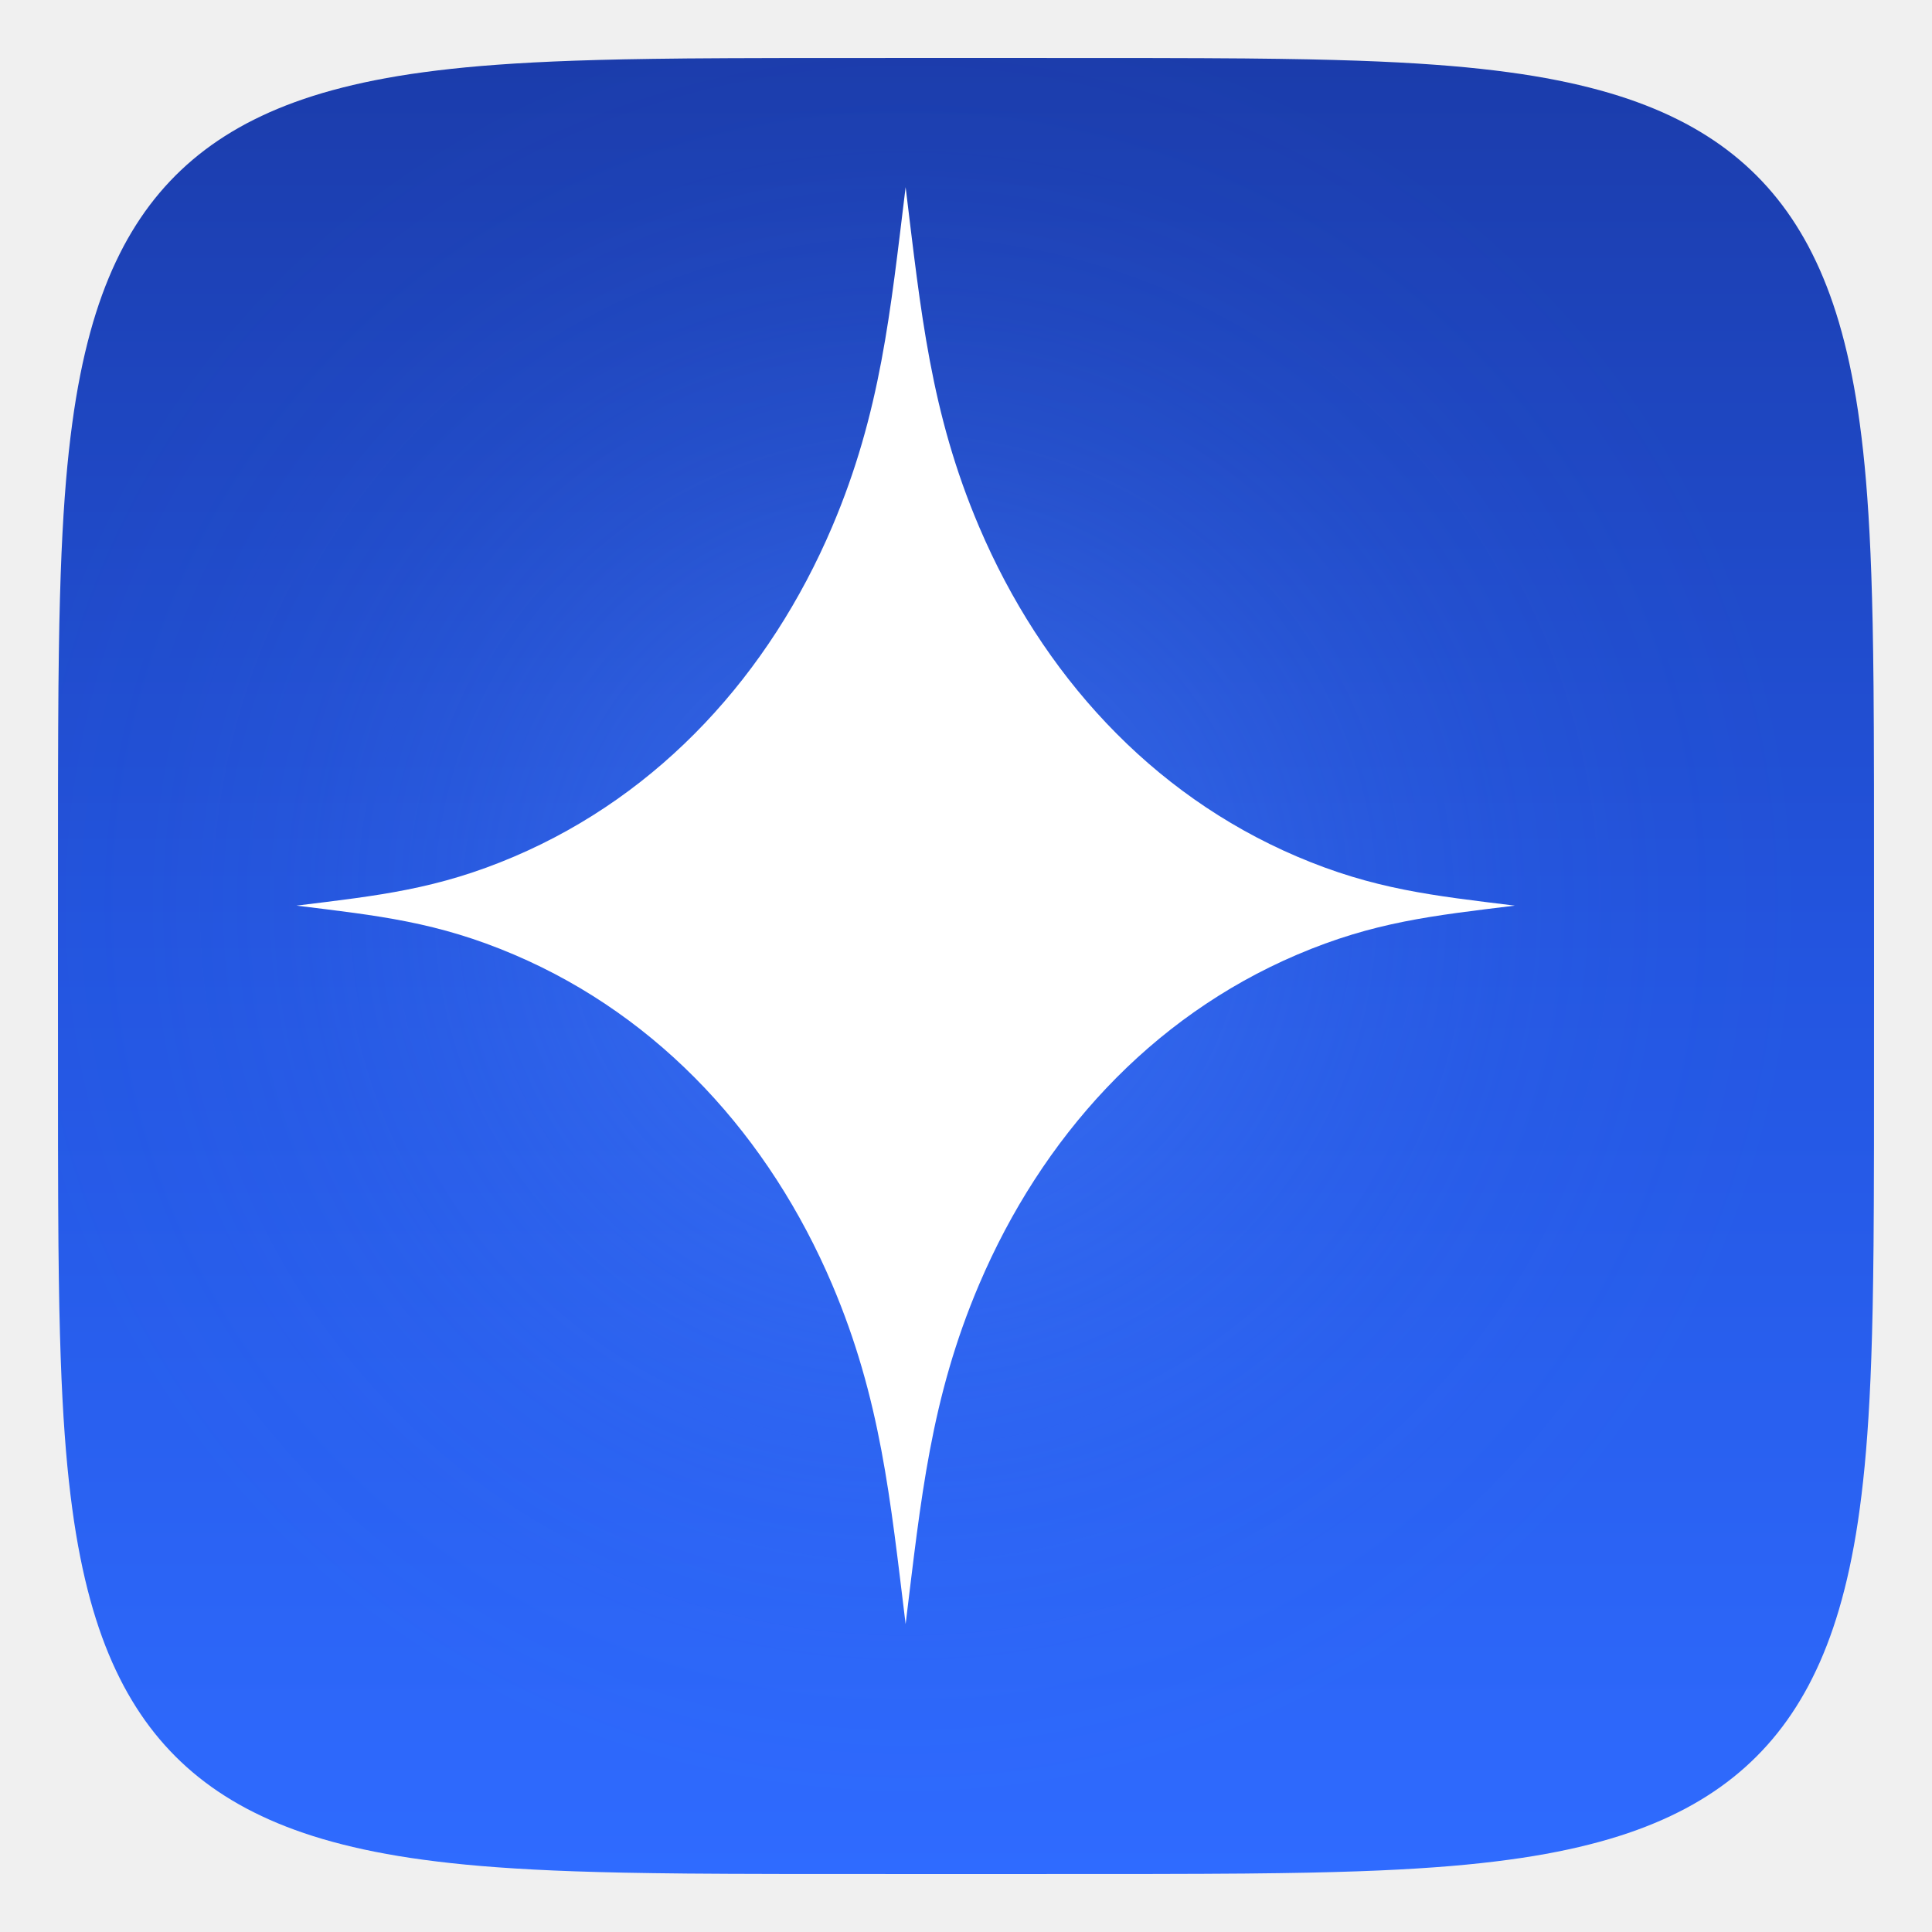
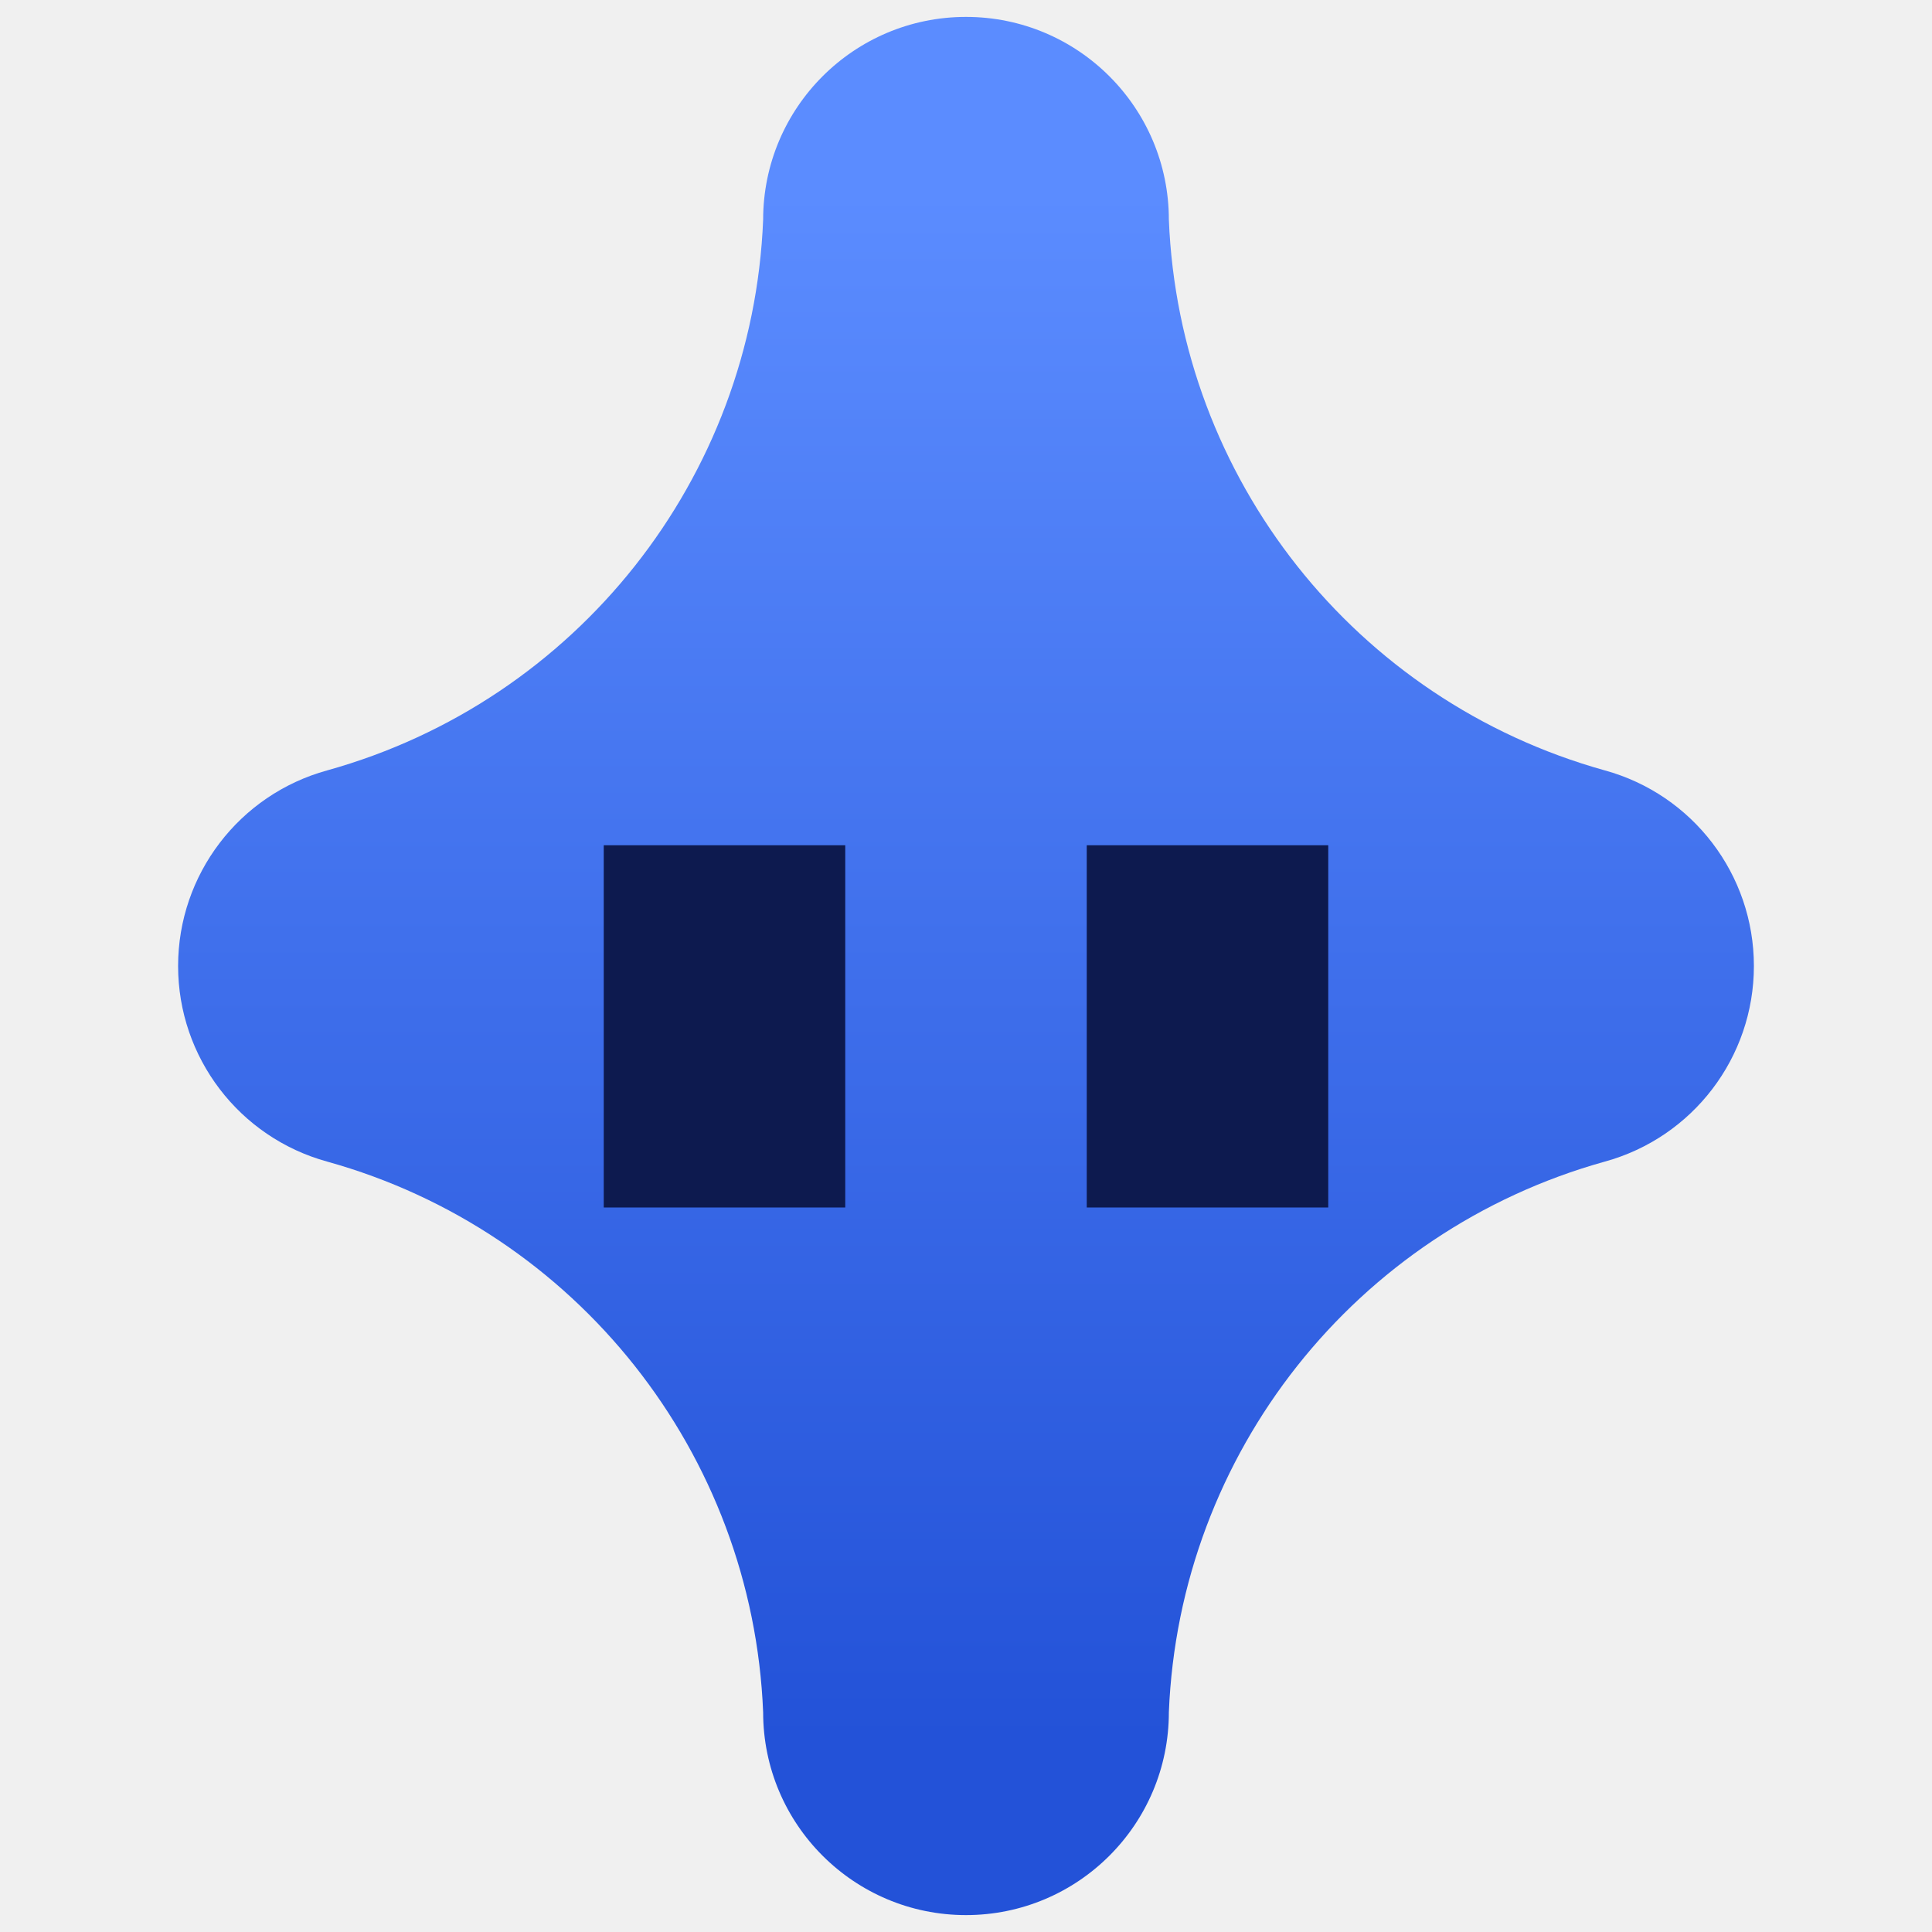
- <svg xmlns="http://www.w3.org/2000/svg" width="1024" height="1024" viewBox="0 0 1024 1024">
+ <svg xmlns="http://www.w3.org/2000/svg" viewBox="0 0 16 16" width="100%" height="100%">
  <defs>
-     <clipPath id="tile">
-       <path d="M993.28,512 L993.25,607.31 L993.16,637.76 L993.02,659.88 L992.81,677.89 L992.55,693.35 L992.22,707.03 L991.84,719.37 L991.4,730.69 L990.9,741.16 L990.34,750.93 L989.72,760.11 L989.05,768.77 L988.31,776.99 L987.51,784.81 L986.65,792.28 L985.73,799.43 L984.76,806.29 L983.72,812.88 L982.62,819.22 L981.45,825.34 L980.23,831.25 L978.94,836.96 L977.59,842.48 L976.18,847.83 L974.71,853.02 L973.17,858.05 L971.57,862.93 L969.9,867.67 L968.17,872.27 L966.37,876.74 L964.51,881.09 L962.57,885.32 L960.57,889.43 L958.51,893.44 L956.37,897.33 L954.16,901.12 L951.88,904.81 L949.53,908.4 L947.11,911.9 L944.61,915.3 L942.04,918.61 L939.39,921.83 L936.67,924.96 L933.86,928.01 L930.98,930.98 L928.01,933.86 L924.96,936.67 L921.83,939.39 L918.61,942.04 L915.3,944.61 L911.9,947.11 L908.4,949.53 L904.81,951.88 L901.12,954.16 L897.33,956.37 L893.44,958.51 L889.43,960.57 L885.32,962.57 L881.09,964.51 L876.74,966.37 L872.27,968.17 L867.67,969.9 L862.93,971.57 L858.05,973.17 L853.02,974.71 L847.83,976.18 L842.48,977.59 L836.96,978.94 L831.25,980.23 L825.34,981.45 L819.22,982.62 L812.88,983.72 L806.29,984.76 L799.43,985.73 L792.28,986.65 L784.81,987.51 L776.99,988.31 L768.77,989.05 L760.11,989.72 L750.93,990.34 L741.16,990.9 L730.69,991.4 L719.37,991.84 L707.03,992.22 L693.35,992.55 L677.89,992.81 L659.88,993.02 L637.76,993.16 L607.31,993.25 L512,993.28 L416.69,993.25 L386.24,993.16 L364.12,993.02 L346.11,992.81 L330.65,992.55 L316.97,992.22 L304.63,991.84 L293.31,991.4 L282.84,990.9 L273.07,990.34 L263.89,989.72 L255.23,989.05 L247.01,988.31 L239.19,987.51 L231.72,986.65 L224.57,985.73 L217.71,984.76 L211.12,983.72 L204.78,982.62 L198.66,981.45 L192.75,980.23 L187.04,978.94 L181.52,977.59 L176.17,976.18 L170.98,974.71 L165.95,973.17 L161.07,971.57 L156.33,969.9 L151.73,968.17 L147.26,966.37 L142.91,964.51 L138.68,962.57 L134.57,960.57 L130.56,958.51 L126.67,956.37 L122.88,954.16 L119.19,951.88 L115.6,949.53 L112.1,947.11 L108.7,944.61 L105.39,942.04 L102.17,939.39 L99.04,936.67 L95.99,933.86 L93.02,930.98 L90.14,928.01 L87.33,924.96 L84.61,921.83 L81.96,918.61 L79.39,915.3 L76.89,911.9 L74.47,908.4 L72.12,904.81 L69.84,901.12 L67.63,897.33 L65.49,893.44 L63.43,889.43 L61.43,885.32 L59.49,881.09 L57.63,876.74 L55.83,872.27 L54.1,867.67 L52.43,862.93 L50.83,858.05 L49.29,853.02 L47.82,847.83 L46.41,842.48 L45.06,836.96 L43.77,831.25 L42.55,825.34 L41.38,819.22 L40.28,812.88 L39.24,806.29 L38.27,799.43 L37.35,792.28 L36.49,784.81 L35.69,776.99 L34.95,768.77 L34.28,760.11 L33.66,750.93 L33.1,741.16 L32.6,730.69 L32.16,719.37 L31.78,707.03 L31.45,693.35 L31.19,677.89 L30.98,659.88 L30.84,637.76 L30.75,607.31 L30.72,512 L30.75,416.69 L30.84,386.24 L30.98,364.12 L31.19,346.11 L31.45,330.65 L31.78,316.97 L32.16,304.63 L32.6,293.31 L33.1,282.84 L33.66,273.07 L34.28,263.89 L34.95,255.23 L35.69,247.01 L36.49,239.19 L37.35,231.72 L38.27,224.57 L39.24,217.71 L40.28,211.12 L41.38,204.78 L42.55,198.66 L43.77,192.75 L45.06,187.04 L46.41,181.52 L47.82,176.17 L49.29,170.98 L50.83,165.95 L52.43,161.07 L54.1,156.33 L55.83,151.73 L57.63,147.26 L59.49,142.91 L61.43,138.68 L63.43,134.57 L65.49,130.56 L67.63,126.67 L69.84,122.88 L72.12,119.19 L74.47,115.6 L76.89,112.1 L79.39,108.7 L81.96,105.39 L84.61,102.17 L87.33,99.04 L90.14,95.99 L93.02,93.02 L95.99,90.14 L99.04,87.33 L102.17,84.61 L105.39,81.96 L108.7,79.39 L112.1,76.89 L115.6,74.47 L119.19,72.12 L122.88,69.84 L126.67,67.63 L130.56,65.49 L134.57,63.43 L138.68,61.43 L142.91,59.49 L147.26,57.63 L151.73,55.83 L156.33,54.1 L161.07,52.43 L165.95,50.83 L170.98,49.29 L176.17,47.82 L181.52,46.41 L187.04,45.06 L192.75,43.77 L198.66,42.55 L204.78,41.38 L211.12,40.28 L217.71,39.24 L224.57,38.27 L231.72,37.35 L239.19,36.49 L247.01,35.69 L255.23,34.95 L263.89,34.28 L273.07,33.66 L282.84,33.1 L293.31,32.6 L304.63,32.16 L316.97,31.78 L330.65,31.45 L346.11,31.19 L364.12,30.98 L386.24,30.84 L416.69,30.75 L512,30.72 L607.31,30.75 L637.76,30.84 L659.88,30.98 L677.89,31.19 L693.35,31.45 L707.03,31.78 L719.37,32.16 L730.69,32.6 L741.16,33.1 L750.93,33.66 L760.11,34.28 L768.77,34.95 L776.99,35.69 L784.81,36.49 L792.28,37.35 L799.43,38.27 L806.29,39.24 L812.88,40.28 L819.22,41.38 L825.34,42.55 L831.25,43.77 L836.96,45.06 L842.48,46.41 L847.83,47.82 L853.02,49.29 L858.05,50.83 L862.93,52.43 L867.67,54.1 L872.27,55.83 L876.74,57.63 L881.09,59.49 L885.32,61.43 L889.43,63.43 L893.44,65.49 L897.33,67.63 L901.12,69.84 L904.81,72.12 L908.4,74.47 L911.9,76.89 L915.3,79.39 L918.61,81.96 L921.83,84.61 L924.96,87.33 L928.01,90.14 L930.98,93.02 L933.86,95.99 L936.67,99.04 L939.39,102.17 L942.04,105.39 L944.61,108.7 L947.11,112.1 L949.53,115.6 L951.88,119.19 L954.16,122.88 L956.37,126.67 L958.51,130.56 L960.57,134.57 L962.57,138.68 L964.51,142.91 L966.37,147.26 L968.17,151.73 L969.9,156.33 L971.57,161.07 L973.17,165.95 L974.71,170.98 L976.18,176.17 L977.59,181.52 L978.94,187.04 L980.23,192.75 L981.45,198.66 L982.62,204.78 L983.72,211.12 L984.76,217.71 L985.73,224.57 L986.65,231.72 L987.51,239.19 L988.31,247.01 L989.05,255.23 L989.72,263.89 L990.34,273.07 L990.9,282.84 L991.4,293.31 L991.84,304.63 L992.22,316.97 L992.55,330.65 L992.81,346.11 L993.02,364.12 L993.16,386.24 L993.25,416.69Z" />
-     </clipPath>
-     <linearGradient id="sky" x1="0" y1="30.72" x2="0" y2="993.28" gradientUnits="userSpaceOnUse">
-       <stop offset="0" stop-color="#1b3cab" />
-       <stop offset="0.5" stop-color="#2355e0" />
-       <stop offset="1" stop-color="#2f6bff" />
+     <linearGradient id="g" x1="0" y1="0" x2="0" y2="16" gradientUnits="userSpaceOnUse">
+       <stop offset="0.1" stop-color="#5b8cff" />
+       <stop offset="0.9" stop-color="#2352d8" />
    </linearGradient>
-     <radialGradient id="lit" cx="480" cy="480" r="481.28" gradientUnits="userSpaceOnUse">
-       <stop offset="0" stop-color="#4f86ff" stop-opacity="0.45" />
-       <stop offset="0.167" stop-color="#4f86ff" stop-opacity="0.375" />
-       <stop offset="0.333" stop-color="#4f86ff" stop-opacity="0.264" />
-       <stop offset="0.5" stop-color="#4f86ff" stop-opacity="0.155" />
-       <stop offset="0.667" stop-color="#4f86ff" stop-opacity="0.073" />
-       <stop offset="0.833" stop-color="#4f86ff" stop-opacity="0.025" />
-       <stop offset="1" stop-color="#4f86ff" stop-opacity="0" />
-     </radialGradient>
  </defs>
-   <path d="M993.28,512 L993.25,607.31 L993.16,637.76 L993.02,659.88 L992.81,677.89 L992.55,693.35 L992.22,707.03 L991.84,719.37 L991.4,730.69 L990.9,741.16 L990.34,750.93 L989.72,760.11 L989.05,768.77 L988.31,776.99 L987.51,784.81 L986.65,792.28 L985.73,799.43 L984.76,806.29 L983.72,812.88 L982.62,819.22 L981.45,825.34 L980.23,831.25 L978.94,836.96 L977.59,842.48 L976.18,847.83 L974.71,853.02 L973.17,858.05 L971.57,862.93 L969.9,867.67 L968.17,872.27 L966.37,876.74 L964.51,881.09 L962.57,885.32 L960.57,889.43 L958.51,893.44 L956.37,897.33 L954.16,901.12 L951.88,904.81 L949.53,908.4 L947.11,911.9 L944.61,915.3 L942.04,918.61 L939.39,921.83 L936.67,924.96 L933.86,928.01 L930.98,930.98 L928.01,933.86 L924.96,936.67 L921.83,939.39 L918.61,942.04 L915.3,944.61 L911.9,947.11 L908.4,949.53 L904.81,951.88 L901.12,954.16 L897.33,956.37 L893.44,958.51 L889.43,960.57 L885.32,962.57 L881.09,964.51 L876.74,966.37 L872.27,968.17 L867.67,969.9 L862.93,971.57 L858.05,973.17 L853.02,974.71 L847.83,976.18 L842.48,977.59 L836.96,978.94 L831.25,980.23 L825.34,981.45 L819.22,982.62 L812.88,983.72 L806.29,984.76 L799.43,985.73 L792.28,986.65 L784.81,987.51 L776.99,988.31 L768.77,989.05 L760.11,989.72 L750.93,990.34 L741.16,990.9 L730.69,991.4 L719.37,991.84 L707.03,992.22 L693.35,992.55 L677.89,992.81 L659.88,993.02 L637.76,993.16 L607.31,993.25 L512,993.28 L416.69,993.25 L386.24,993.16 L364.12,993.02 L346.11,992.81 L330.65,992.55 L316.97,992.22 L304.63,991.84 L293.31,991.4 L282.84,990.9 L273.07,990.34 L263.89,989.72 L255.23,989.05 L247.01,988.31 L239.19,987.51 L231.72,986.65 L224.57,985.73 L217.71,984.76 L211.12,983.72 L204.78,982.62 L198.66,981.45 L192.75,980.23 L187.04,978.94 L181.52,977.59 L176.17,976.18 L170.98,974.71 L165.95,973.17 L161.07,971.57 L156.33,969.9 L151.73,968.17 L147.26,966.37 L142.91,964.51 L138.68,962.57 L134.57,960.57 L130.56,958.51 L126.67,956.37 L122.88,954.16 L119.19,951.88 L115.6,949.53 L112.1,947.11 L108.7,944.61 L105.39,942.04 L102.17,939.39 L99.04,936.67 L95.99,933.86 L93.02,930.98 L90.14,928.01 L87.33,924.96 L84.61,921.83 L81.96,918.61 L79.39,915.3 L76.89,911.9 L74.47,908.4 L72.12,904.81 L69.84,901.12 L67.63,897.33 L65.49,893.44 L63.43,889.43 L61.43,885.32 L59.49,881.09 L57.63,876.74 L55.83,872.27 L54.1,867.67 L52.43,862.93 L50.83,858.05 L49.29,853.02 L47.82,847.83 L46.41,842.48 L45.06,836.96 L43.77,831.25 L42.55,825.34 L41.38,819.22 L40.28,812.88 L39.24,806.29 L38.27,799.43 L37.35,792.28 L36.49,784.81 L35.69,776.99 L34.95,768.77 L34.28,760.11 L33.66,750.93 L33.1,741.16 L32.6,730.69 L32.16,719.37 L31.78,707.03 L31.45,693.35 L31.19,677.89 L30.98,659.88 L30.84,637.76 L30.75,607.31 L30.72,512 L30.75,416.69 L30.84,386.24 L30.98,364.12 L31.19,346.11 L31.45,330.65 L31.78,316.97 L32.16,304.63 L32.6,293.31 L33.1,282.84 L33.66,273.07 L34.28,263.89 L34.95,255.23 L35.69,247.01 L36.49,239.19 L37.35,231.72 L38.27,224.57 L39.24,217.71 L40.28,211.12 L41.38,204.78 L42.55,198.66 L43.77,192.75 L45.06,187.04 L46.41,181.52 L47.82,176.17 L49.29,170.98 L50.83,165.95 L52.43,161.07 L54.1,156.33 L55.83,151.73 L57.63,147.26 L59.49,142.91 L61.43,138.68 L63.43,134.57 L65.49,130.56 L67.63,126.67 L69.84,122.88 L72.12,119.19 L74.47,115.6 L76.89,112.1 L79.39,108.7 L81.96,105.39 L84.61,102.17 L87.33,99.04 L90.14,95.99 L93.02,93.02 L95.99,90.14 L99.04,87.33 L102.17,84.61 L105.39,81.96 L108.7,79.39 L112.1,76.89 L115.6,74.47 L119.19,72.12 L122.88,69.84 L126.67,67.63 L130.56,65.49 L134.57,63.43 L138.68,61.43 L142.91,59.49 L147.26,57.63 L151.73,55.83 L156.33,54.1 L161.07,52.43 L165.95,50.83 L170.98,49.29 L176.17,47.82 L181.52,46.41 L187.04,45.06 L192.75,43.77 L198.66,42.55 L204.78,41.38 L211.12,40.28 L217.71,39.24 L224.57,38.27 L231.72,37.35 L239.19,36.49 L247.01,35.69 L255.23,34.95 L263.89,34.28 L273.07,33.66 L282.84,33.1 L293.31,32.6 L304.63,32.16 L316.97,31.78 L330.65,31.45 L346.11,31.19 L364.12,30.98 L386.24,30.84 L416.69,30.75 L512,30.72 L607.31,30.75 L637.76,30.84 L659.88,30.98 L677.89,31.19 L693.35,31.45 L707.03,31.78 L719.37,32.16 L730.69,32.6 L741.16,33.1 L750.93,33.66 L760.11,34.28 L768.77,34.95 L776.99,35.69 L784.81,36.49 L792.28,37.35 L799.43,38.27 L806.29,39.24 L812.88,40.28 L819.22,41.38 L825.34,42.55 L831.25,43.77 L836.96,45.06 L842.48,46.41 L847.83,47.82 L853.02,49.29 L858.05,50.83 L862.93,52.43 L867.67,54.1 L872.27,55.83 L876.74,57.63 L881.09,59.49 L885.32,61.43 L889.43,63.43 L893.44,65.49 L897.33,67.63 L901.12,69.84 L904.81,72.12 L908.4,74.47 L911.9,76.89 L915.3,79.39 L918.61,81.96 L921.83,84.61 L924.96,87.33 L928.01,90.14 L930.98,93.02 L933.86,95.99 L936.67,99.04 L939.39,102.17 L942.04,105.39 L944.61,108.7 L947.11,112.1 L949.53,115.6 L951.88,119.19 L954.16,122.88 L956.37,126.67 L958.51,130.56 L960.57,134.57 L962.57,138.68 L964.51,142.91 L966.37,147.26 L968.17,151.73 L969.9,156.33 L971.57,161.07 L973.17,165.95 L974.71,170.98 L976.18,176.17 L977.59,181.52 L978.94,187.04 L980.23,192.75 L981.45,198.66 L982.62,204.78 L983.72,211.12 L984.76,217.71 L985.73,224.57 L986.65,231.72 L987.51,239.19 L988.31,247.01 L989.05,255.23 L989.72,263.89 L990.34,273.07 L990.9,282.84 L991.4,293.31 L991.84,304.63 L992.22,316.97 L992.55,330.65 L992.81,346.11 L993.02,364.12 L993.16,386.24 L993.25,416.69Z" fill="url(#sky)" />
-   <g clip-path="url(#tile)">
-     <circle cx="480" cy="480" r="481.28" fill="url(#lit)" />
-     <path d="M480,99.2 C488.11,165.28 493.15,218.65 518.98,279.28 C552.08,356.95 609.53,420.72 687.37,453.96 C728.23,471.41 759.5,474.67 802.88,480 C759.5,485.33 728.23,488.59 687.37,506.04 C609.53,539.28 552.08,603.05 518.98,680.72 C493.15,741.35 488.11,794.72 480,860.8 C471.89,794.72 466.85,741.35 441.02,680.72 C407.92,603.05 350.47,539.28 272.63,506.04 C231.77,488.59 200.5,485.33 157.12,480 C200.5,474.67 231.77,471.41 272.63,453.96 C350.47,420.72 407.92,356.95 441.02,279.28 C466.85,218.65 471.89,165.28 480,99.2Z" fill="#fff" />
-   </g>
+   <path d="M6.32,1.82A1.68,1.68 0 0 1 9.68,1.82A4.94,4.94 0 0 0 13.29,6.38A1.68,1.68 0 0 1 13.29,9.62A4.94,4.94 0 0 0 9.68,14.18A1.68,1.68 0 0 1 6.32,14.18A4.94,4.94 0 0 0 2.71,9.62A1.68,1.68 0 0 1 2.71,6.38A4.94,4.94 0 0 0 6.32,1.82Z" fill="url(#g)" />
+   <path d="M5,7H7V10H5ZM9,7H11V10H9Z" fill="#0d1a4f" />
</svg>
